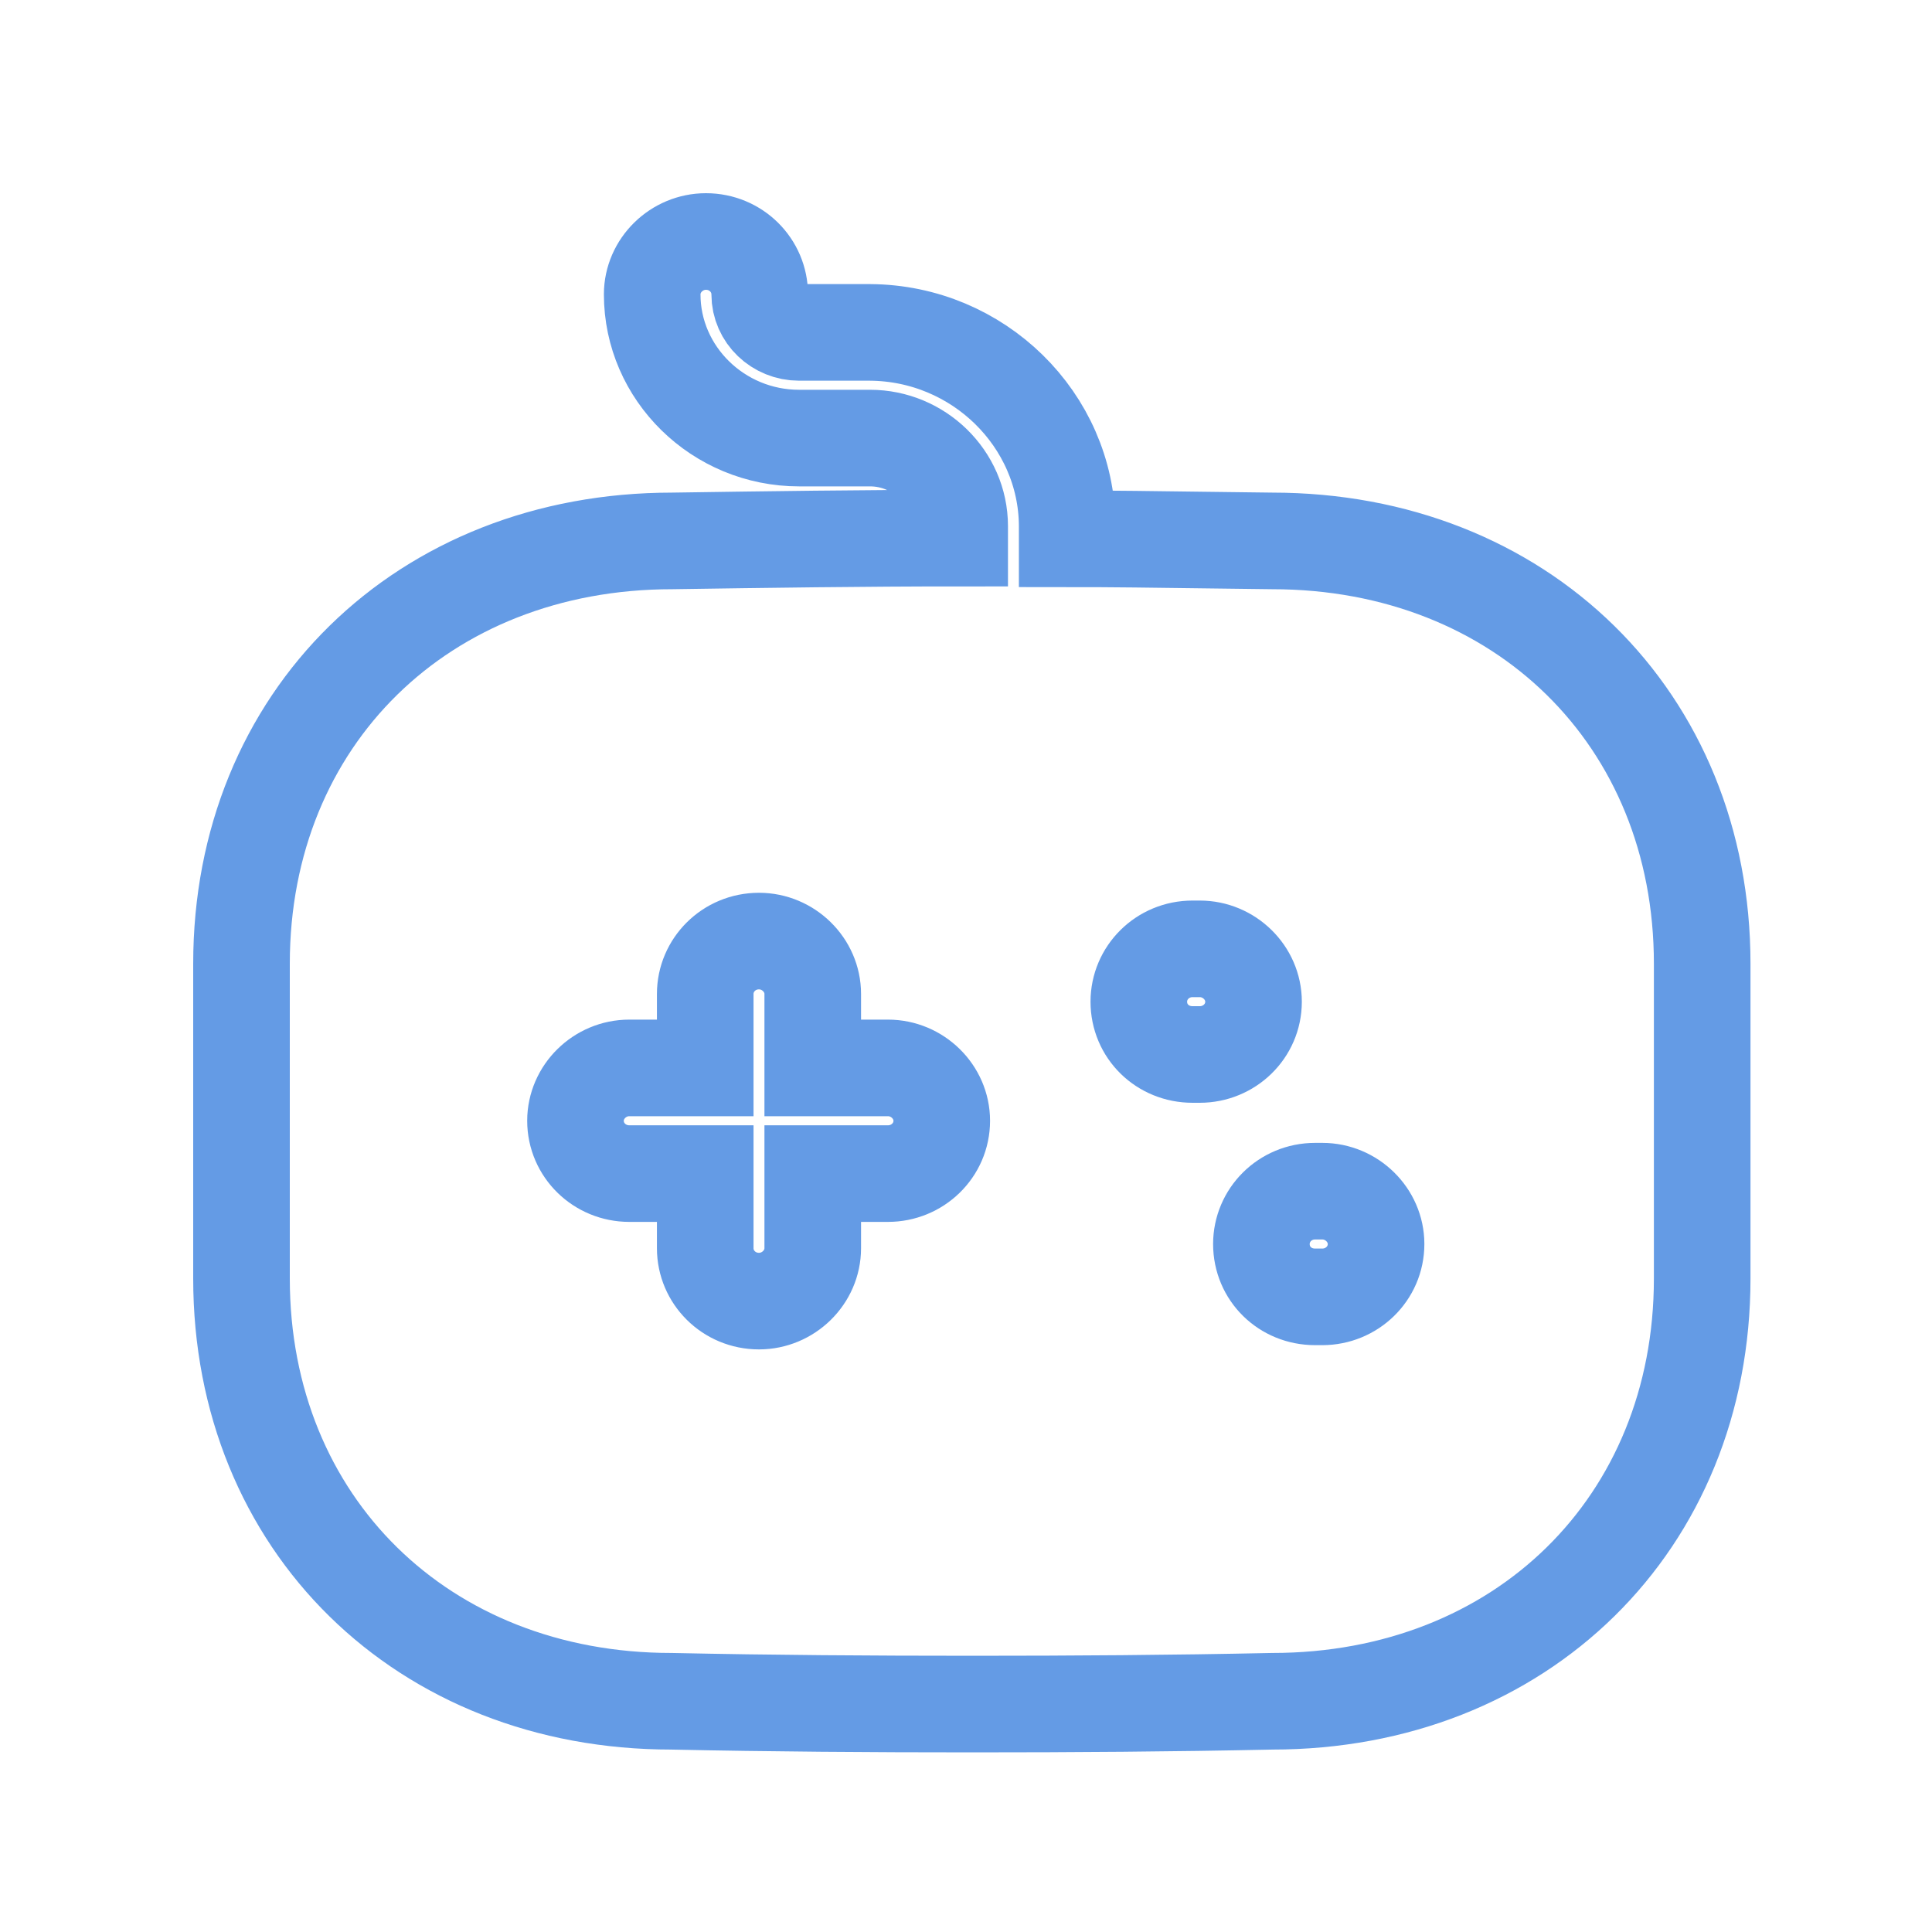
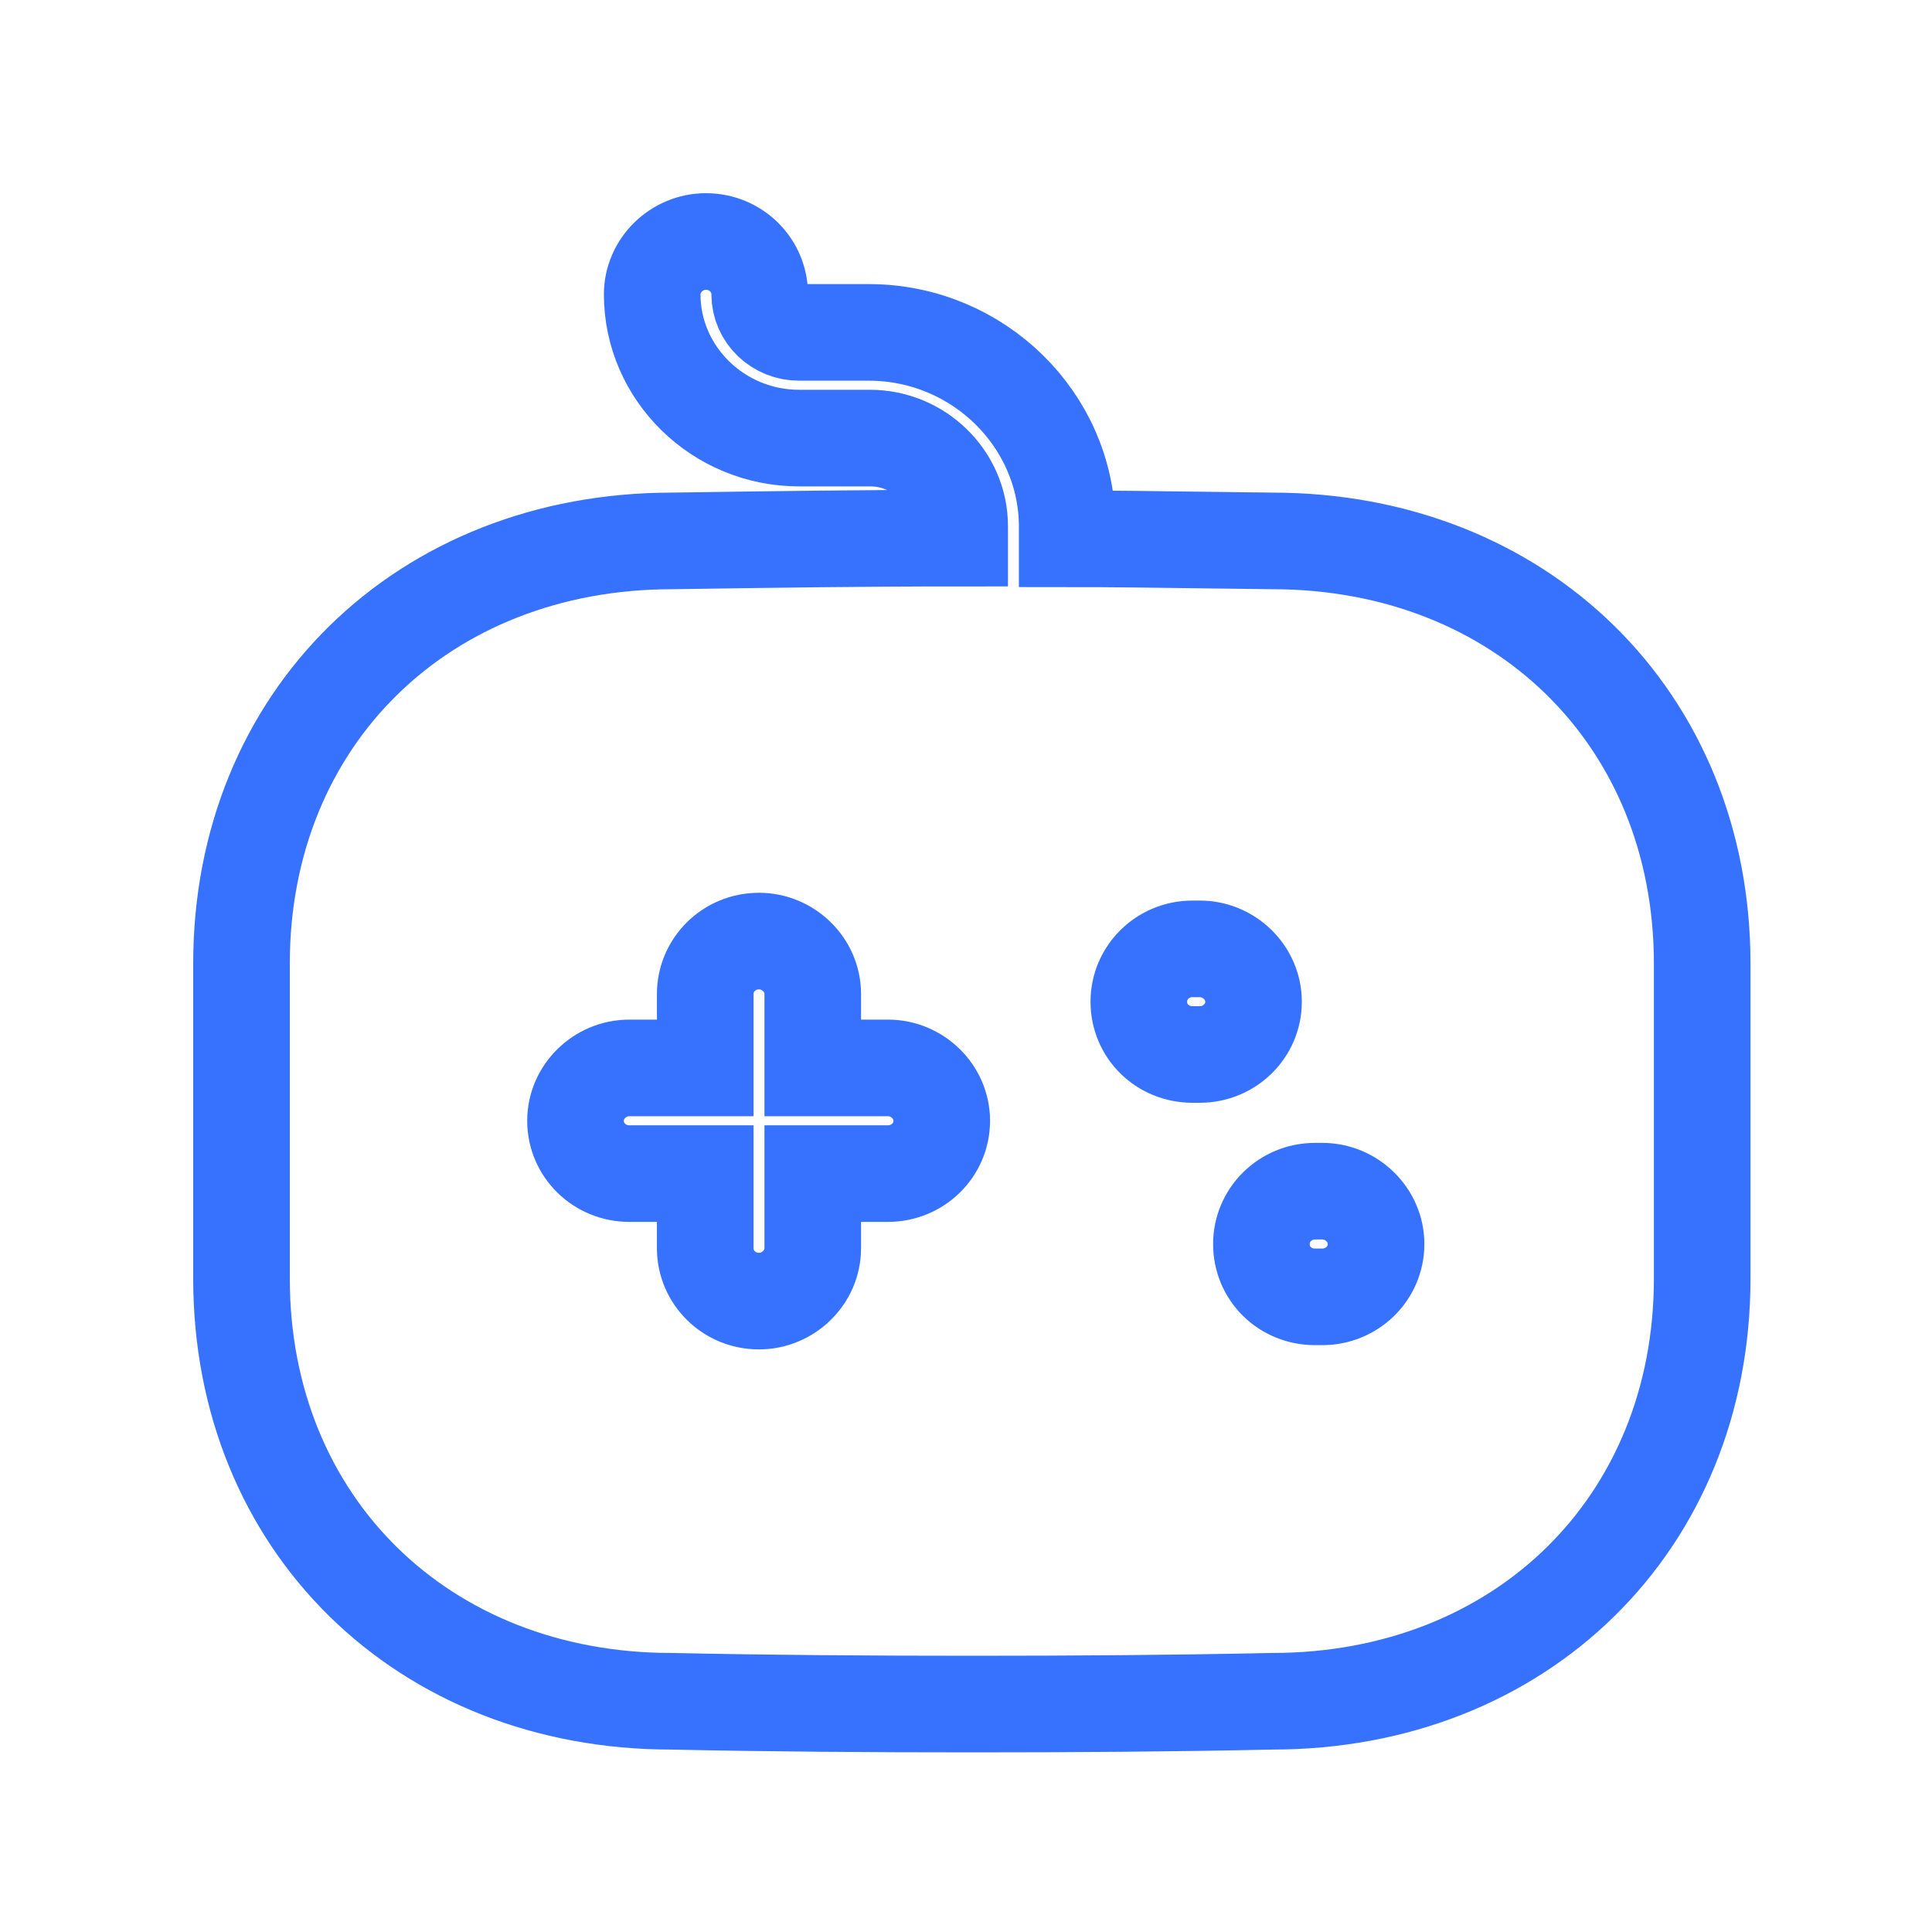
<svg xmlns="http://www.w3.org/2000/svg" width="40" height="40" viewBox="0 0 40 40" fill="none">
-   <path fill-rule="evenodd" clip-rule="evenodd" d="M24.905 11.181C25.382 11.188 25.859 11.194 26.338 11.199C31.488 11.199 35.242 14.875 35.242 19.951V26.471C35.242 31.547 31.488 35.223 26.338 35.223C24.276 35.267 22.213 35.281 20.136 35.281C18.058 35.281 15.966 35.267 13.903 35.223C8.754 35.223 5 31.547 5 26.471V19.951C5 14.875 8.754 11.199 13.918 11.199C15.862 11.17 17.851 11.141 19.869 11.141V10.893C19.869 9.886 19.023 9.07 18.014 9.07H16.545C14.868 9.07 13.503 7.728 13.503 6.094C13.503 5.496 14.007 5 14.616 5C15.239 5 15.729 5.496 15.729 6.094C15.729 6.532 16.099 6.882 16.545 6.882H18.014C20.254 6.896 22.08 8.69 22.095 10.878V11.155C23.03 11.155 23.965 11.168 24.905 11.181ZM18.385 24.298H16.827V25.844C16.827 26.442 16.322 26.938 15.714 26.938C15.091 26.938 14.601 26.442 14.601 25.844V24.298H13.028C12.419 24.298 11.915 23.816 11.915 23.204C11.915 22.606 12.419 22.11 13.028 22.11H14.601V20.578C14.601 19.98 15.091 19.484 15.714 19.484C16.322 19.484 16.827 19.98 16.827 20.578V22.11H18.385C18.993 22.11 19.498 22.606 19.498 23.204C19.498 23.816 18.993 24.298 18.385 24.298ZM24.691 21.832H24.84C25.448 21.832 25.953 21.351 25.953 20.739C25.953 20.14 25.448 19.645 24.84 19.645H24.691C24.068 19.645 23.578 20.14 23.578 20.739C23.578 21.351 24.068 21.832 24.691 21.832ZM27.229 26.85H27.377C27.985 26.85 28.49 26.369 28.49 25.756C28.49 25.158 27.985 24.662 27.377 24.662H27.229C26.604 24.662 26.116 25.158 26.116 25.756C26.116 26.369 26.604 26.85 27.229 26.85Z" stroke="#649be5" stroke-width="2" />
+   <path fill-rule="evenodd" clip-rule="evenodd" d="M24.905 11.181C25.382 11.188 25.859 11.194 26.338 11.199C31.488 11.199 35.242 14.875 35.242 19.951V26.471C35.242 31.547 31.488 35.223 26.338 35.223C24.276 35.267 22.213 35.281 20.136 35.281C18.058 35.281 15.966 35.267 13.903 35.223C8.754 35.223 5 31.547 5 26.471V19.951C5 14.875 8.754 11.199 13.918 11.199C15.862 11.17 17.851 11.141 19.869 11.141V10.893C19.869 9.886 19.023 9.07 18.014 9.07H16.545C14.868 9.07 13.503 7.728 13.503 6.094C13.503 5.496 14.007 5 14.616 5C15.239 5 15.729 5.496 15.729 6.094C15.729 6.532 16.099 6.882 16.545 6.882H18.014C20.254 6.896 22.08 8.69 22.095 10.878V11.155C23.03 11.155 23.965 11.168 24.905 11.181ZM18.385 24.298H16.827V25.844C16.827 26.442 16.322 26.938 15.714 26.938C15.091 26.938 14.601 26.442 14.601 25.844V24.298H13.028C12.419 24.298 11.915 23.816 11.915 23.204C11.915 22.606 12.419 22.11 13.028 22.11H14.601V20.578C14.601 19.98 15.091 19.484 15.714 19.484C16.322 19.484 16.827 19.98 16.827 20.578V22.11H18.385C18.993 22.11 19.498 22.606 19.498 23.204C19.498 23.816 18.993 24.298 18.385 24.298ZM24.691 21.832H24.84C25.448 21.832 25.953 21.351 25.953 20.739C25.953 20.14 25.448 19.645 24.84 19.645H24.691C24.068 19.645 23.578 20.14 23.578 20.739C23.578 21.351 24.068 21.832 24.691 21.832ZM27.229 26.85H27.377C27.985 26.85 28.49 26.369 28.49 25.756C28.49 25.158 27.985 24.662 27.377 24.662H27.229C26.604 24.662 26.116 25.158 26.116 25.756C26.116 26.369 26.604 26.85 27.229 26.85Z" stroke="#3772FF" stroke-width="2" />
</svg>
